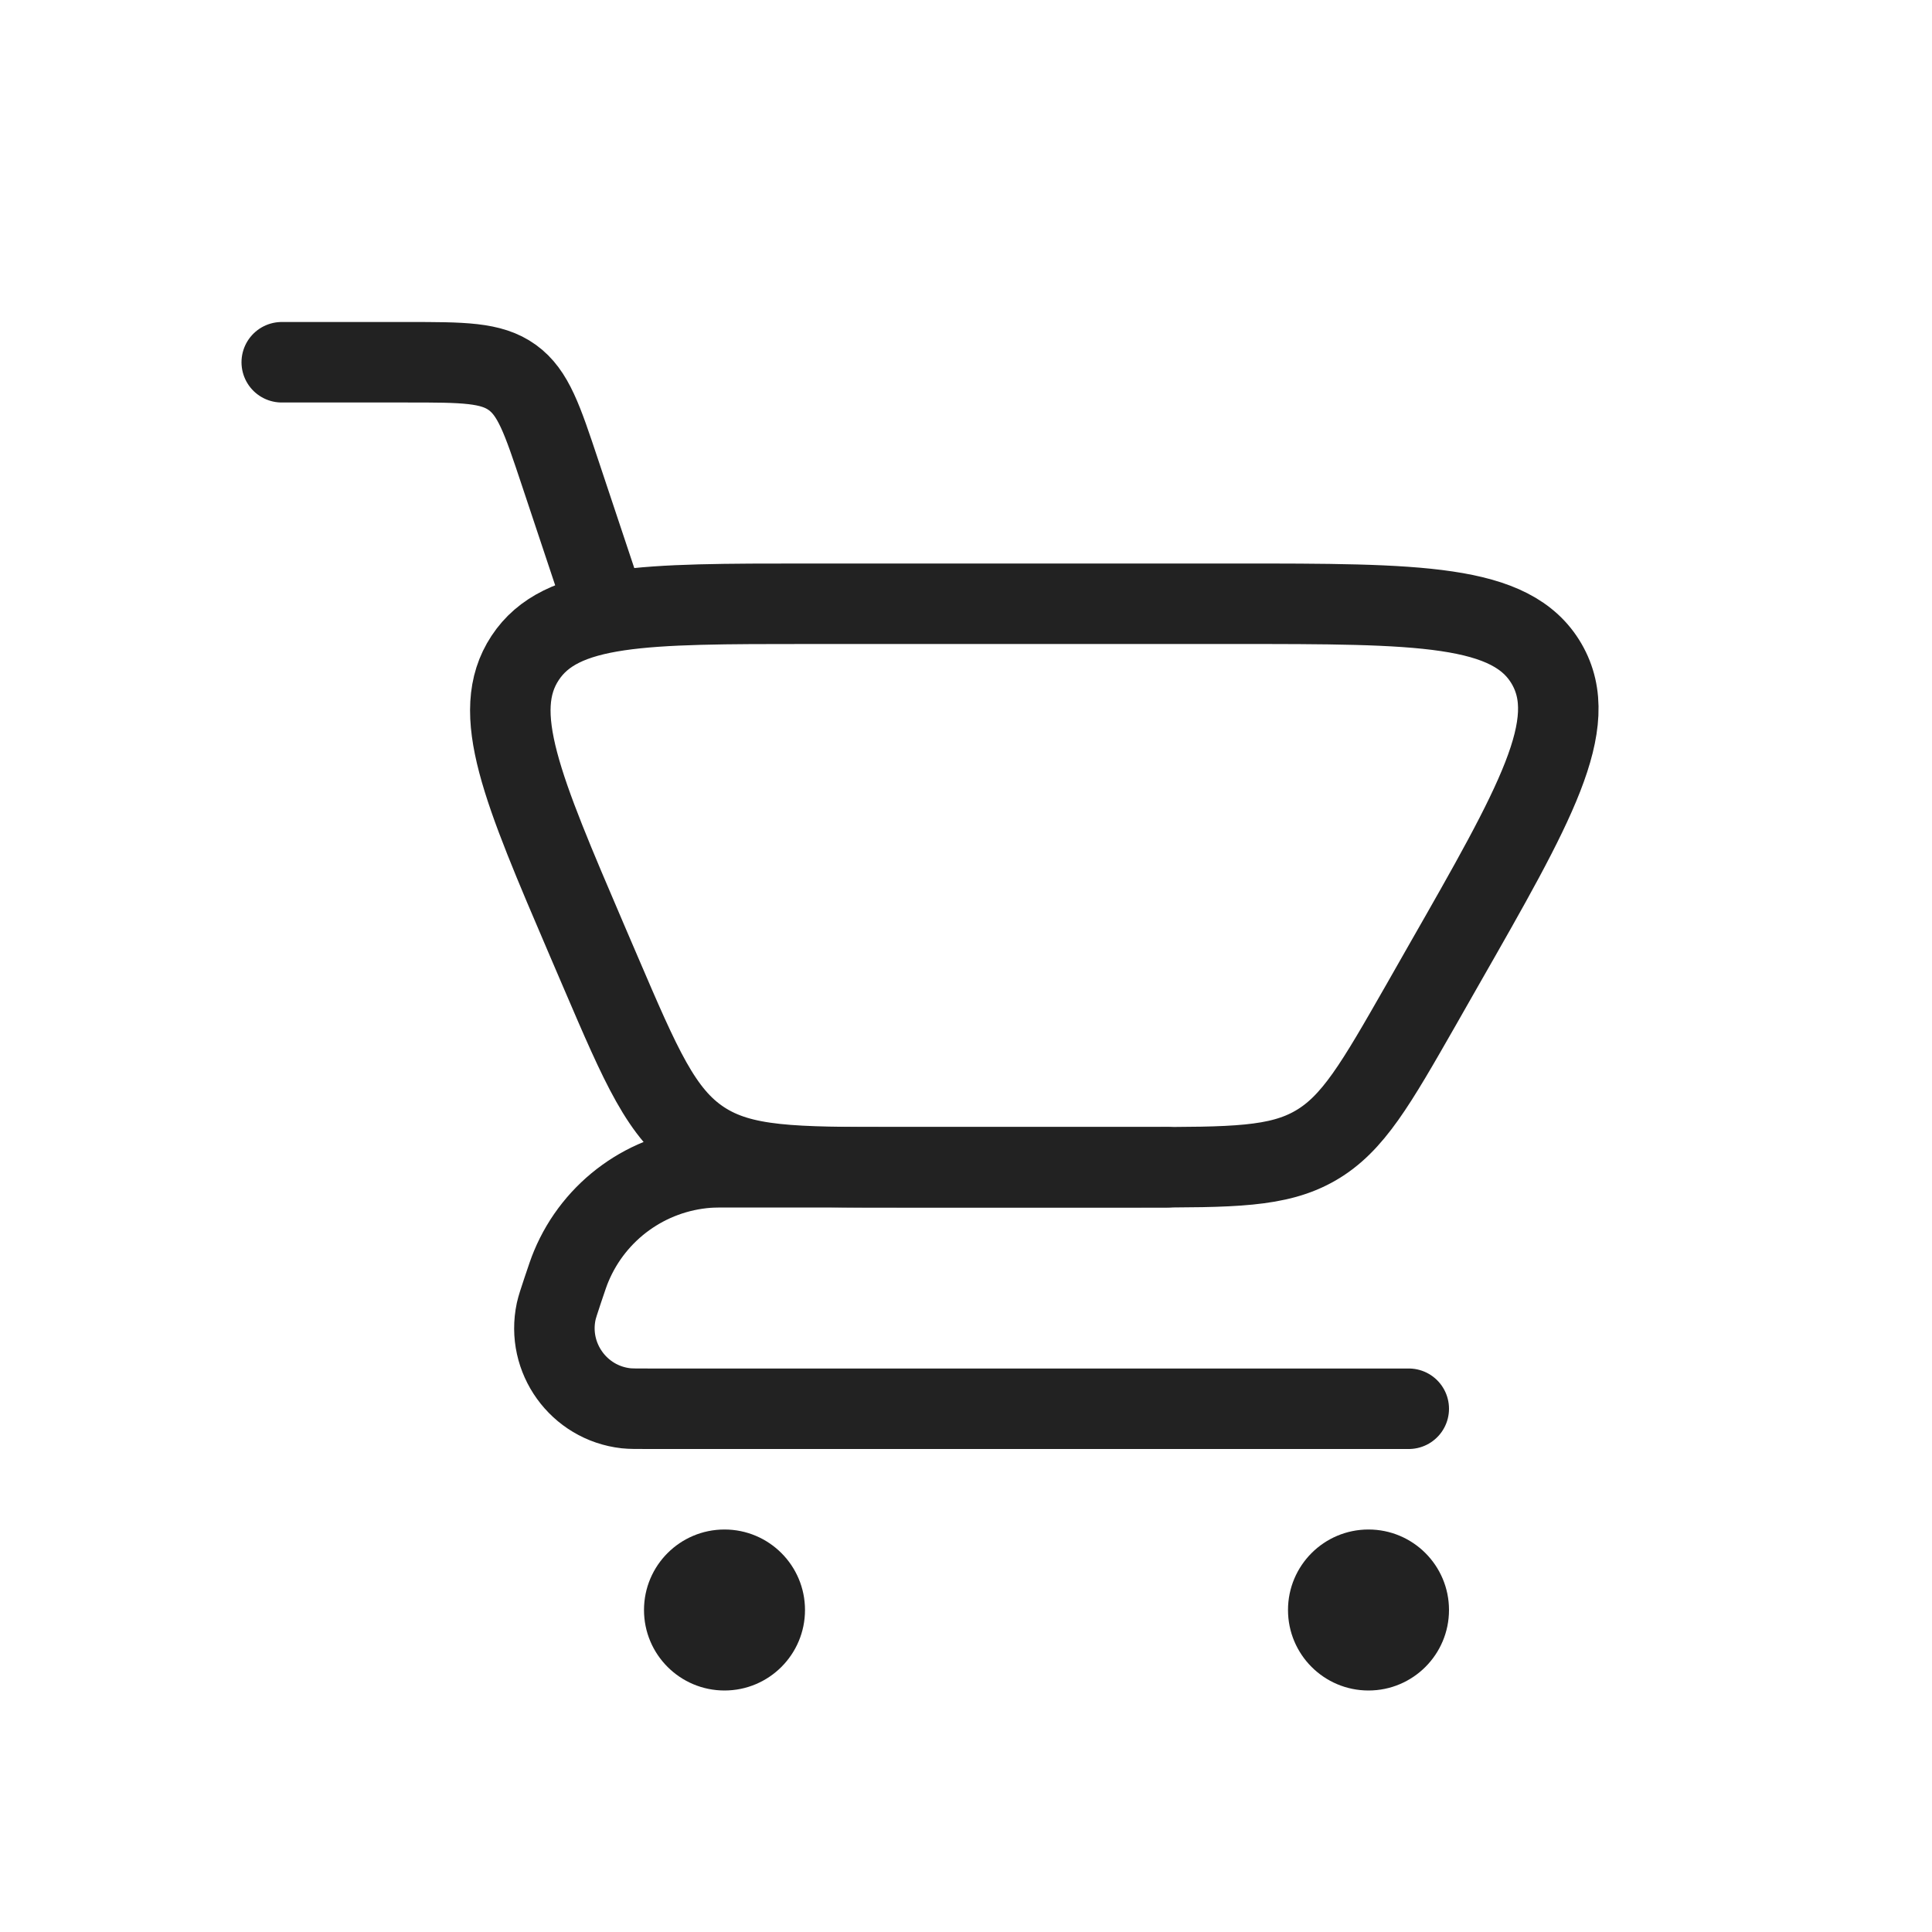
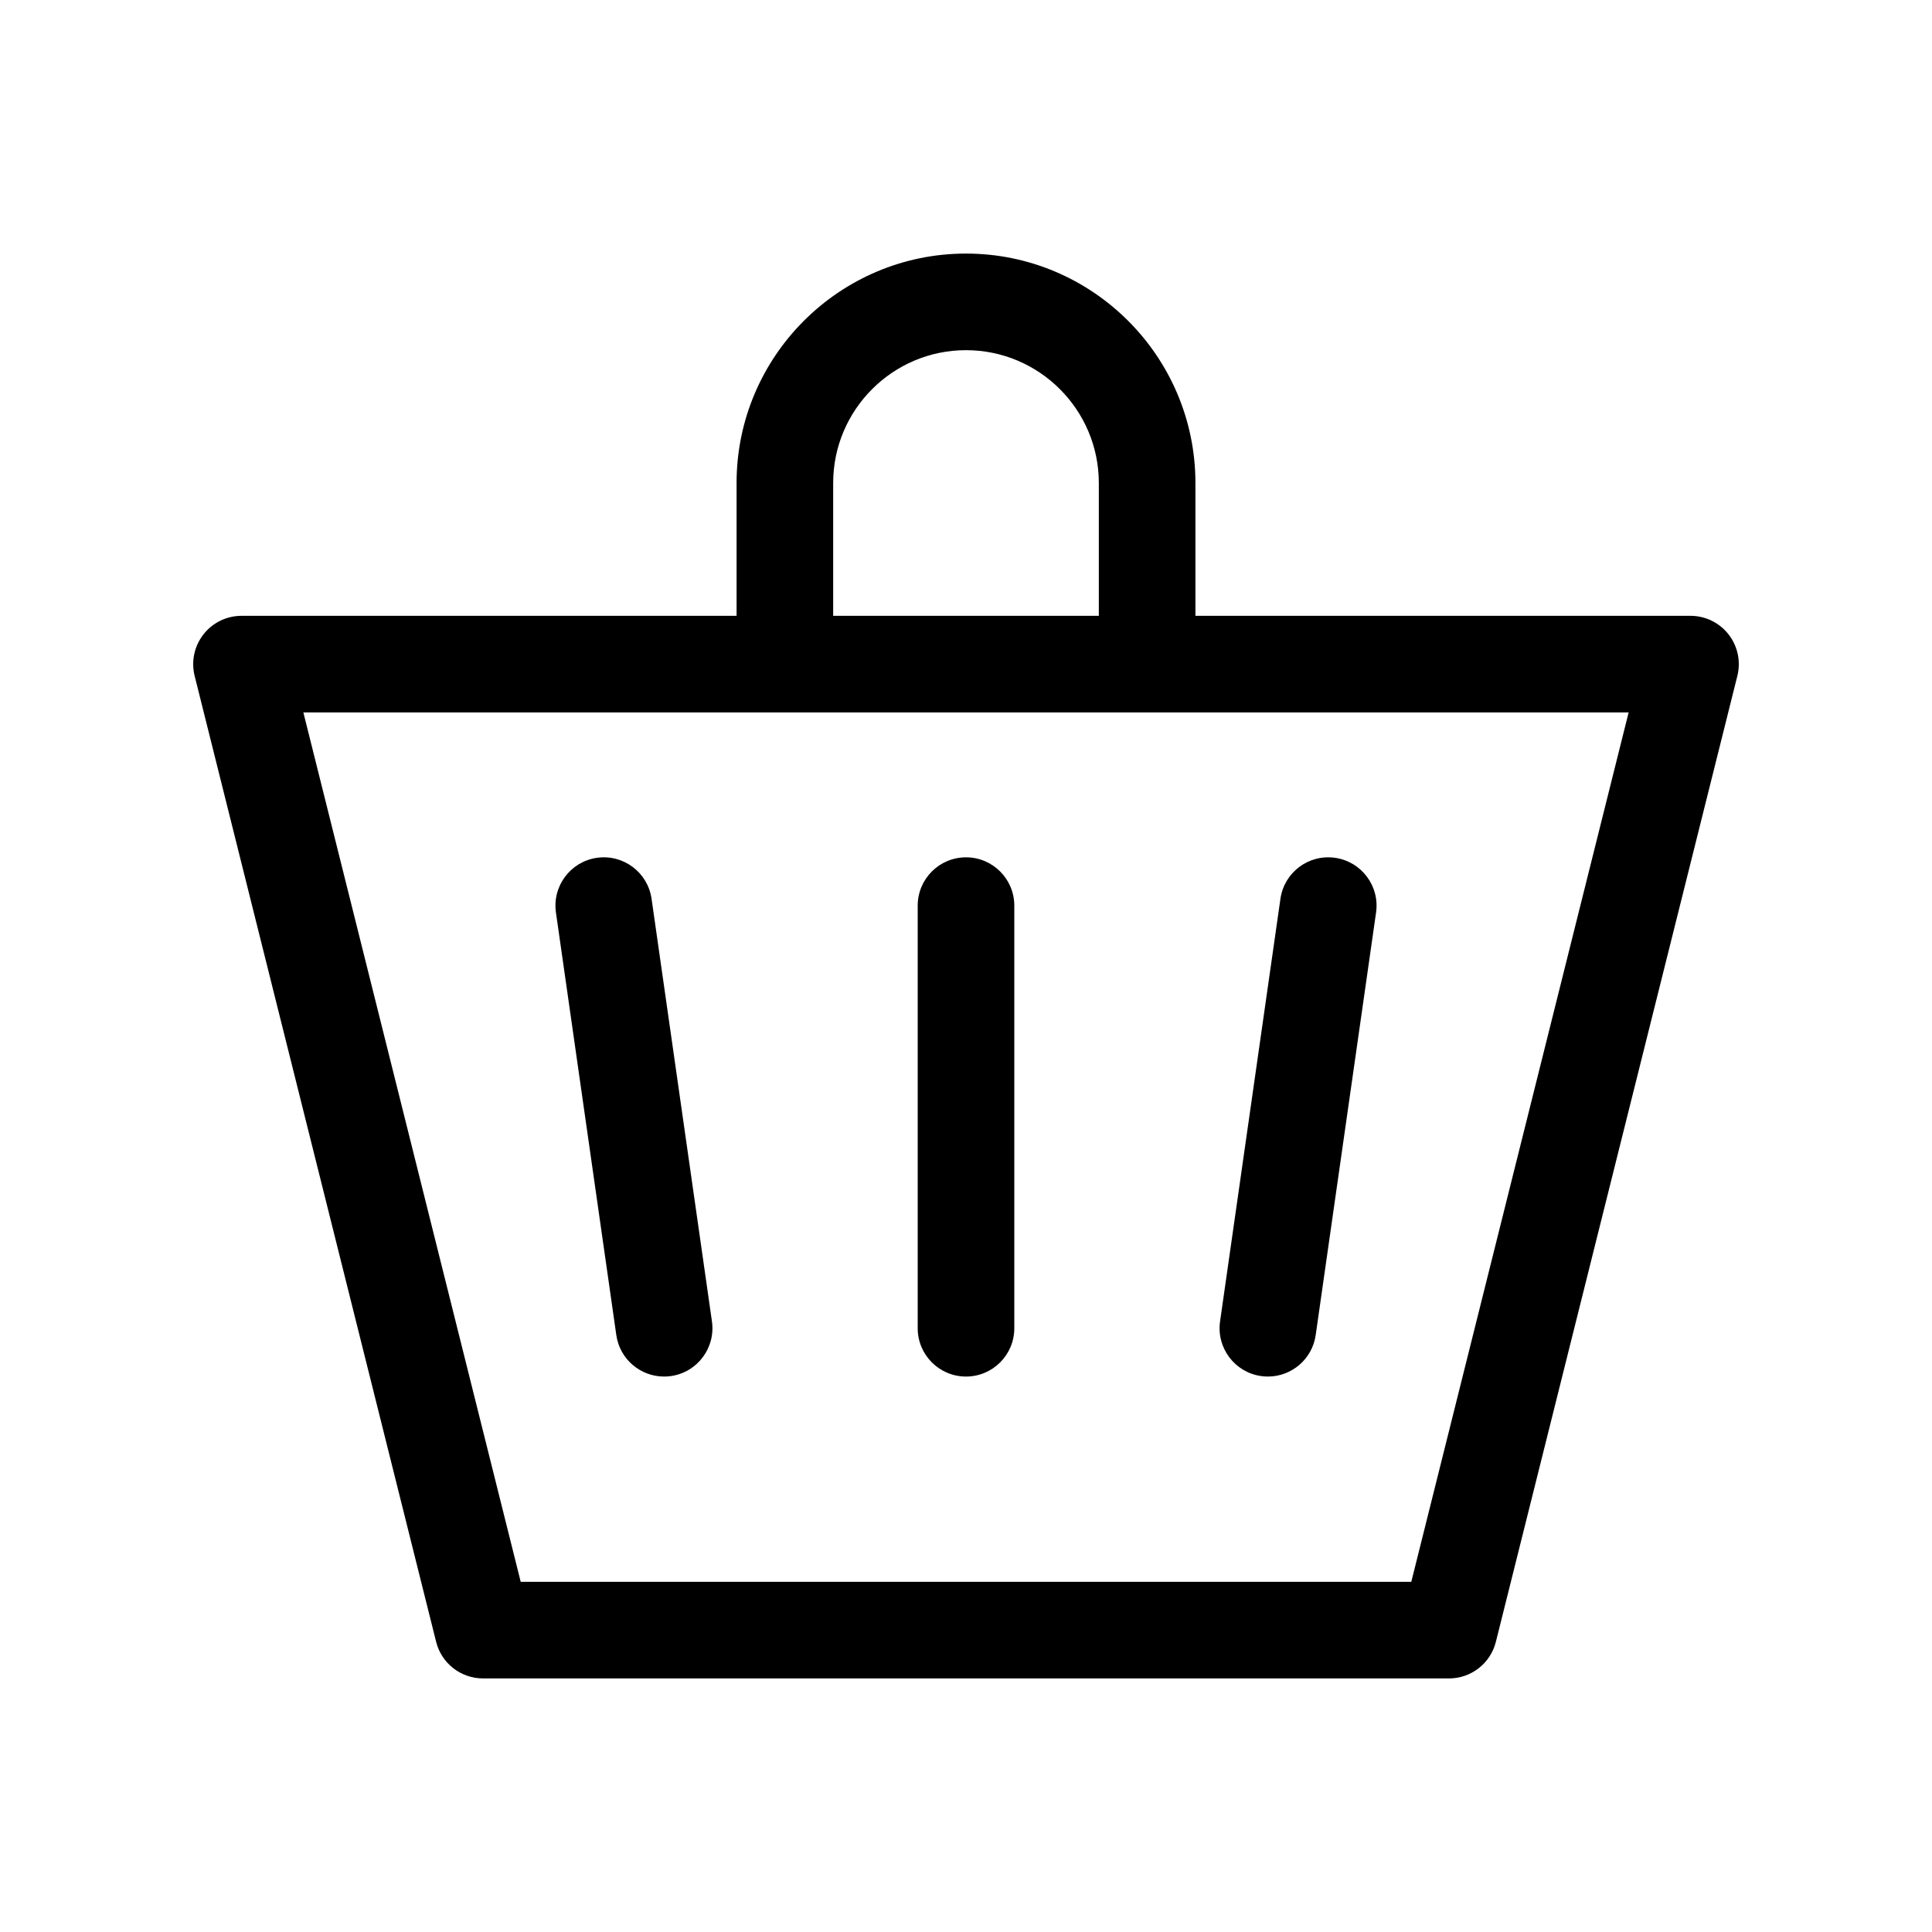
- <svg xmlns="http://www.w3.org/2000/svg" width="800px" height="800px" viewBox="0 0 24 24" fill="none">
-   <path d="M3.5 4.5H5.058C5.754 4.5 6.102 4.5 6.364 4.689C6.626 4.878 6.736 5.208 6.956 5.868L7.5 7.5" stroke="#222222" stroke-linecap="round" />
-   <path d="M17.5 17.5H8.051C7.905 17.5 7.832 17.5 7.776 17.494C7.189 17.428 6.786 16.869 6.909 16.291C6.921 16.237 6.944 16.167 6.99 16.029V16.029C7.042 15.875 7.067 15.798 7.096 15.73C7.386 15.034 8.043 14.561 8.794 14.505C8.868 14.5 8.949 14.5 9.111 14.5H14.5" stroke="#222222" stroke-linecap="round" stroke-linejoin="round" />
-   <path d="M14.179 14.5H11.138C9.858 14.5 9.219 14.5 8.718 14.17C8.217 13.839 7.965 13.252 7.461 12.076L7.292 11.682C6.483 9.793 6.078 8.849 6.523 8.174C6.967 7.5 7.995 7.5 10.05 7.5H15.331C17.63 7.5 18.779 7.5 19.213 8.247C19.646 8.994 19.076 9.992 17.935 11.988L17.652 12.485C17.09 13.468 16.809 13.96 16.343 14.23C15.878 14.5 15.311 14.5 14.179 14.5Z" stroke="#222222" stroke-linecap="round" />
-   <circle cx="17" cy="20" r="1" fill="#222222" />
-   <circle cx="9" cy="20" r="1" fill="#222222" />
+ <svg xmlns="http://www.w3.org/2000/svg" fill="#000000" version="1.1" id="Warstwa_1" width="800px" height="800px" viewBox="0 0 160 160" enable-background="new 0 0 160 160" xml:space="preserve">
+   <path id="basket" d="M140,51H99V40c0-10.477-8.523-19-19-19c-10.477,0-19,8.523-19,19v11H20c-1.232,0-2.395,0.567-3.153,1.539  c-0.758,0.971-1.026,2.237-0.728,3.432l20,80C36.564,137.751,38.165,139,40,139h80c1.836,0,3.436-1.249,3.881-3.029l20-80  c0.299-1.195,0.029-2.461-0.729-3.432C142.395,51.567,141.232,51,140,51z M69,40c0-6.065,4.935-11,11-11c6.064,0,11,4.935,11,11v11  H69V40z M116.877,131H43.123l-18-72h109.754L116.877,131z M58.96,109.434c0.312,2.188-1.208,4.215-3.394,4.526  c-0.192,0.026-0.383,0.04-0.571,0.04c-1.958,0-3.67-1.439-3.955-3.434l-5-35c-0.312-2.187,1.208-4.213,3.394-4.526  c2.191-0.313,4.213,1.208,4.526,3.394L58.96,109.434z M101.04,109.434l5-35c0.313-2.187,2.331-3.707,4.526-3.394  c2.186,0.313,3.705,2.339,3.394,4.526l-5,35c-0.285,1.994-1.997,3.434-3.955,3.434c-0.188,0-0.378-0.014-0.571-0.04  C102.248,113.646,100.729,111.621,101.04,109.434z M84,75v35c0,2.209-1.791,4-4,4s-4-1.791-4-4V75c0-2.209,1.791-4,4-4  S84,72.791,84,75z" />
</svg>
